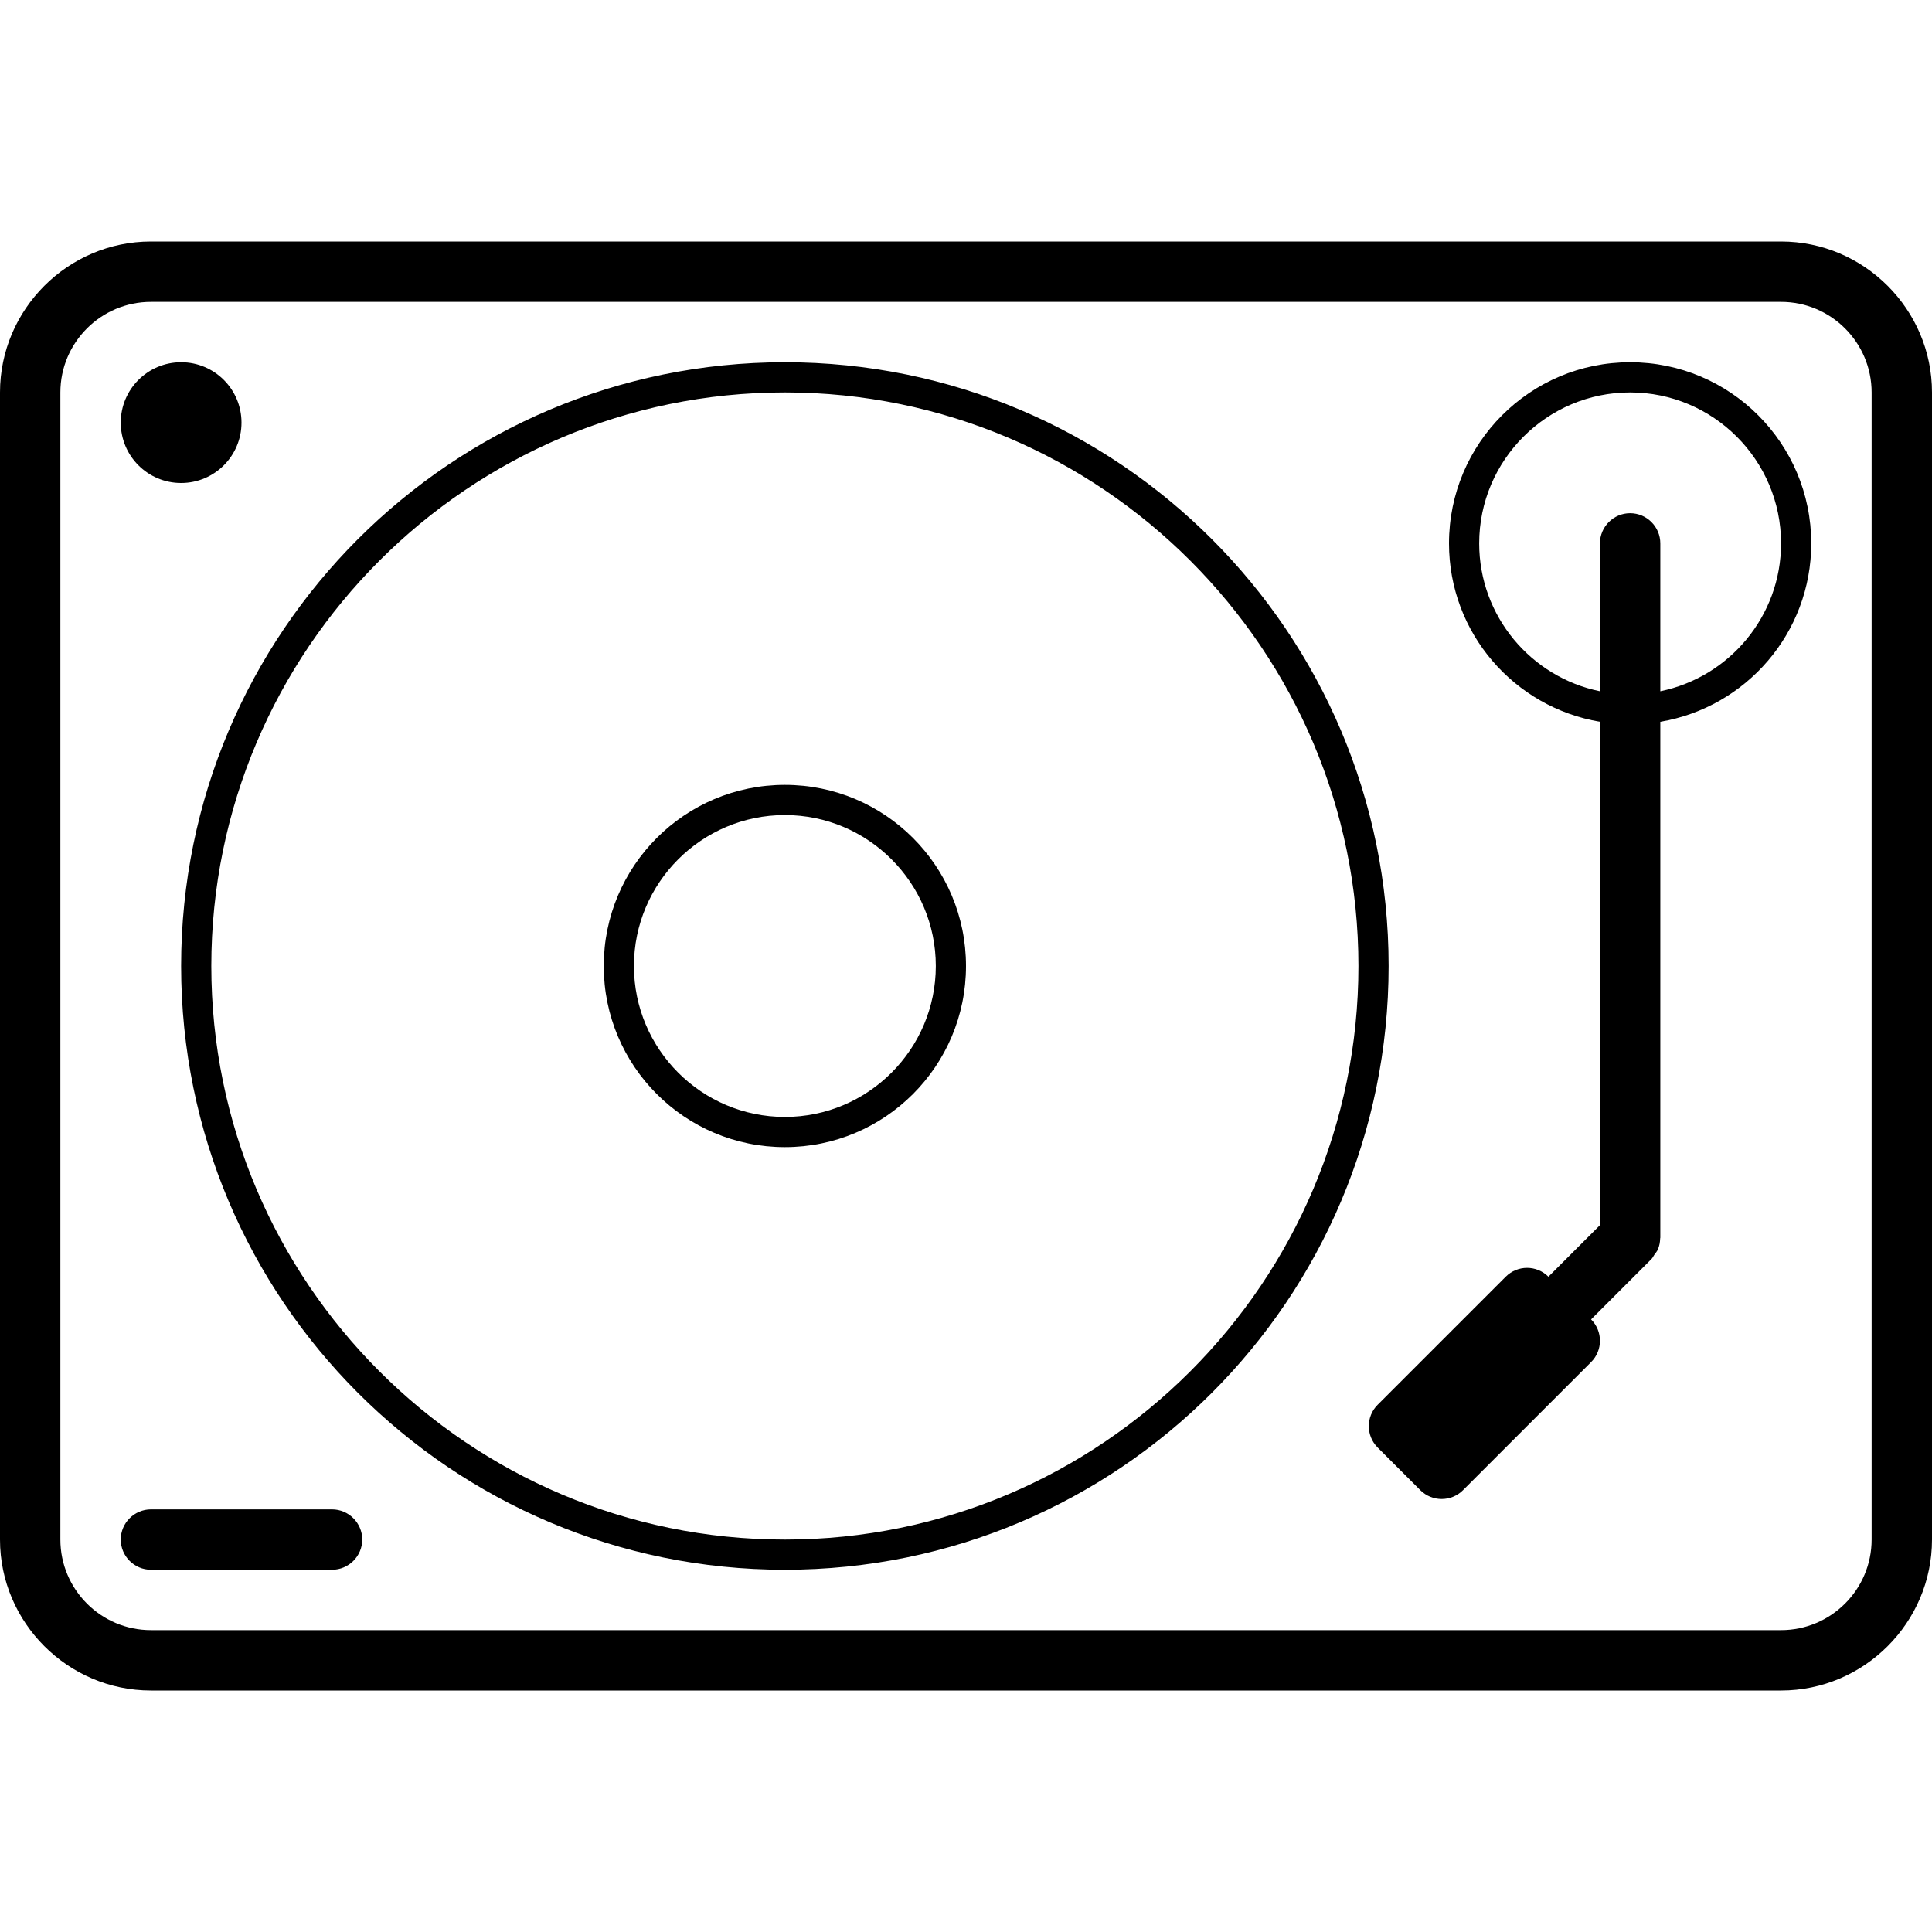
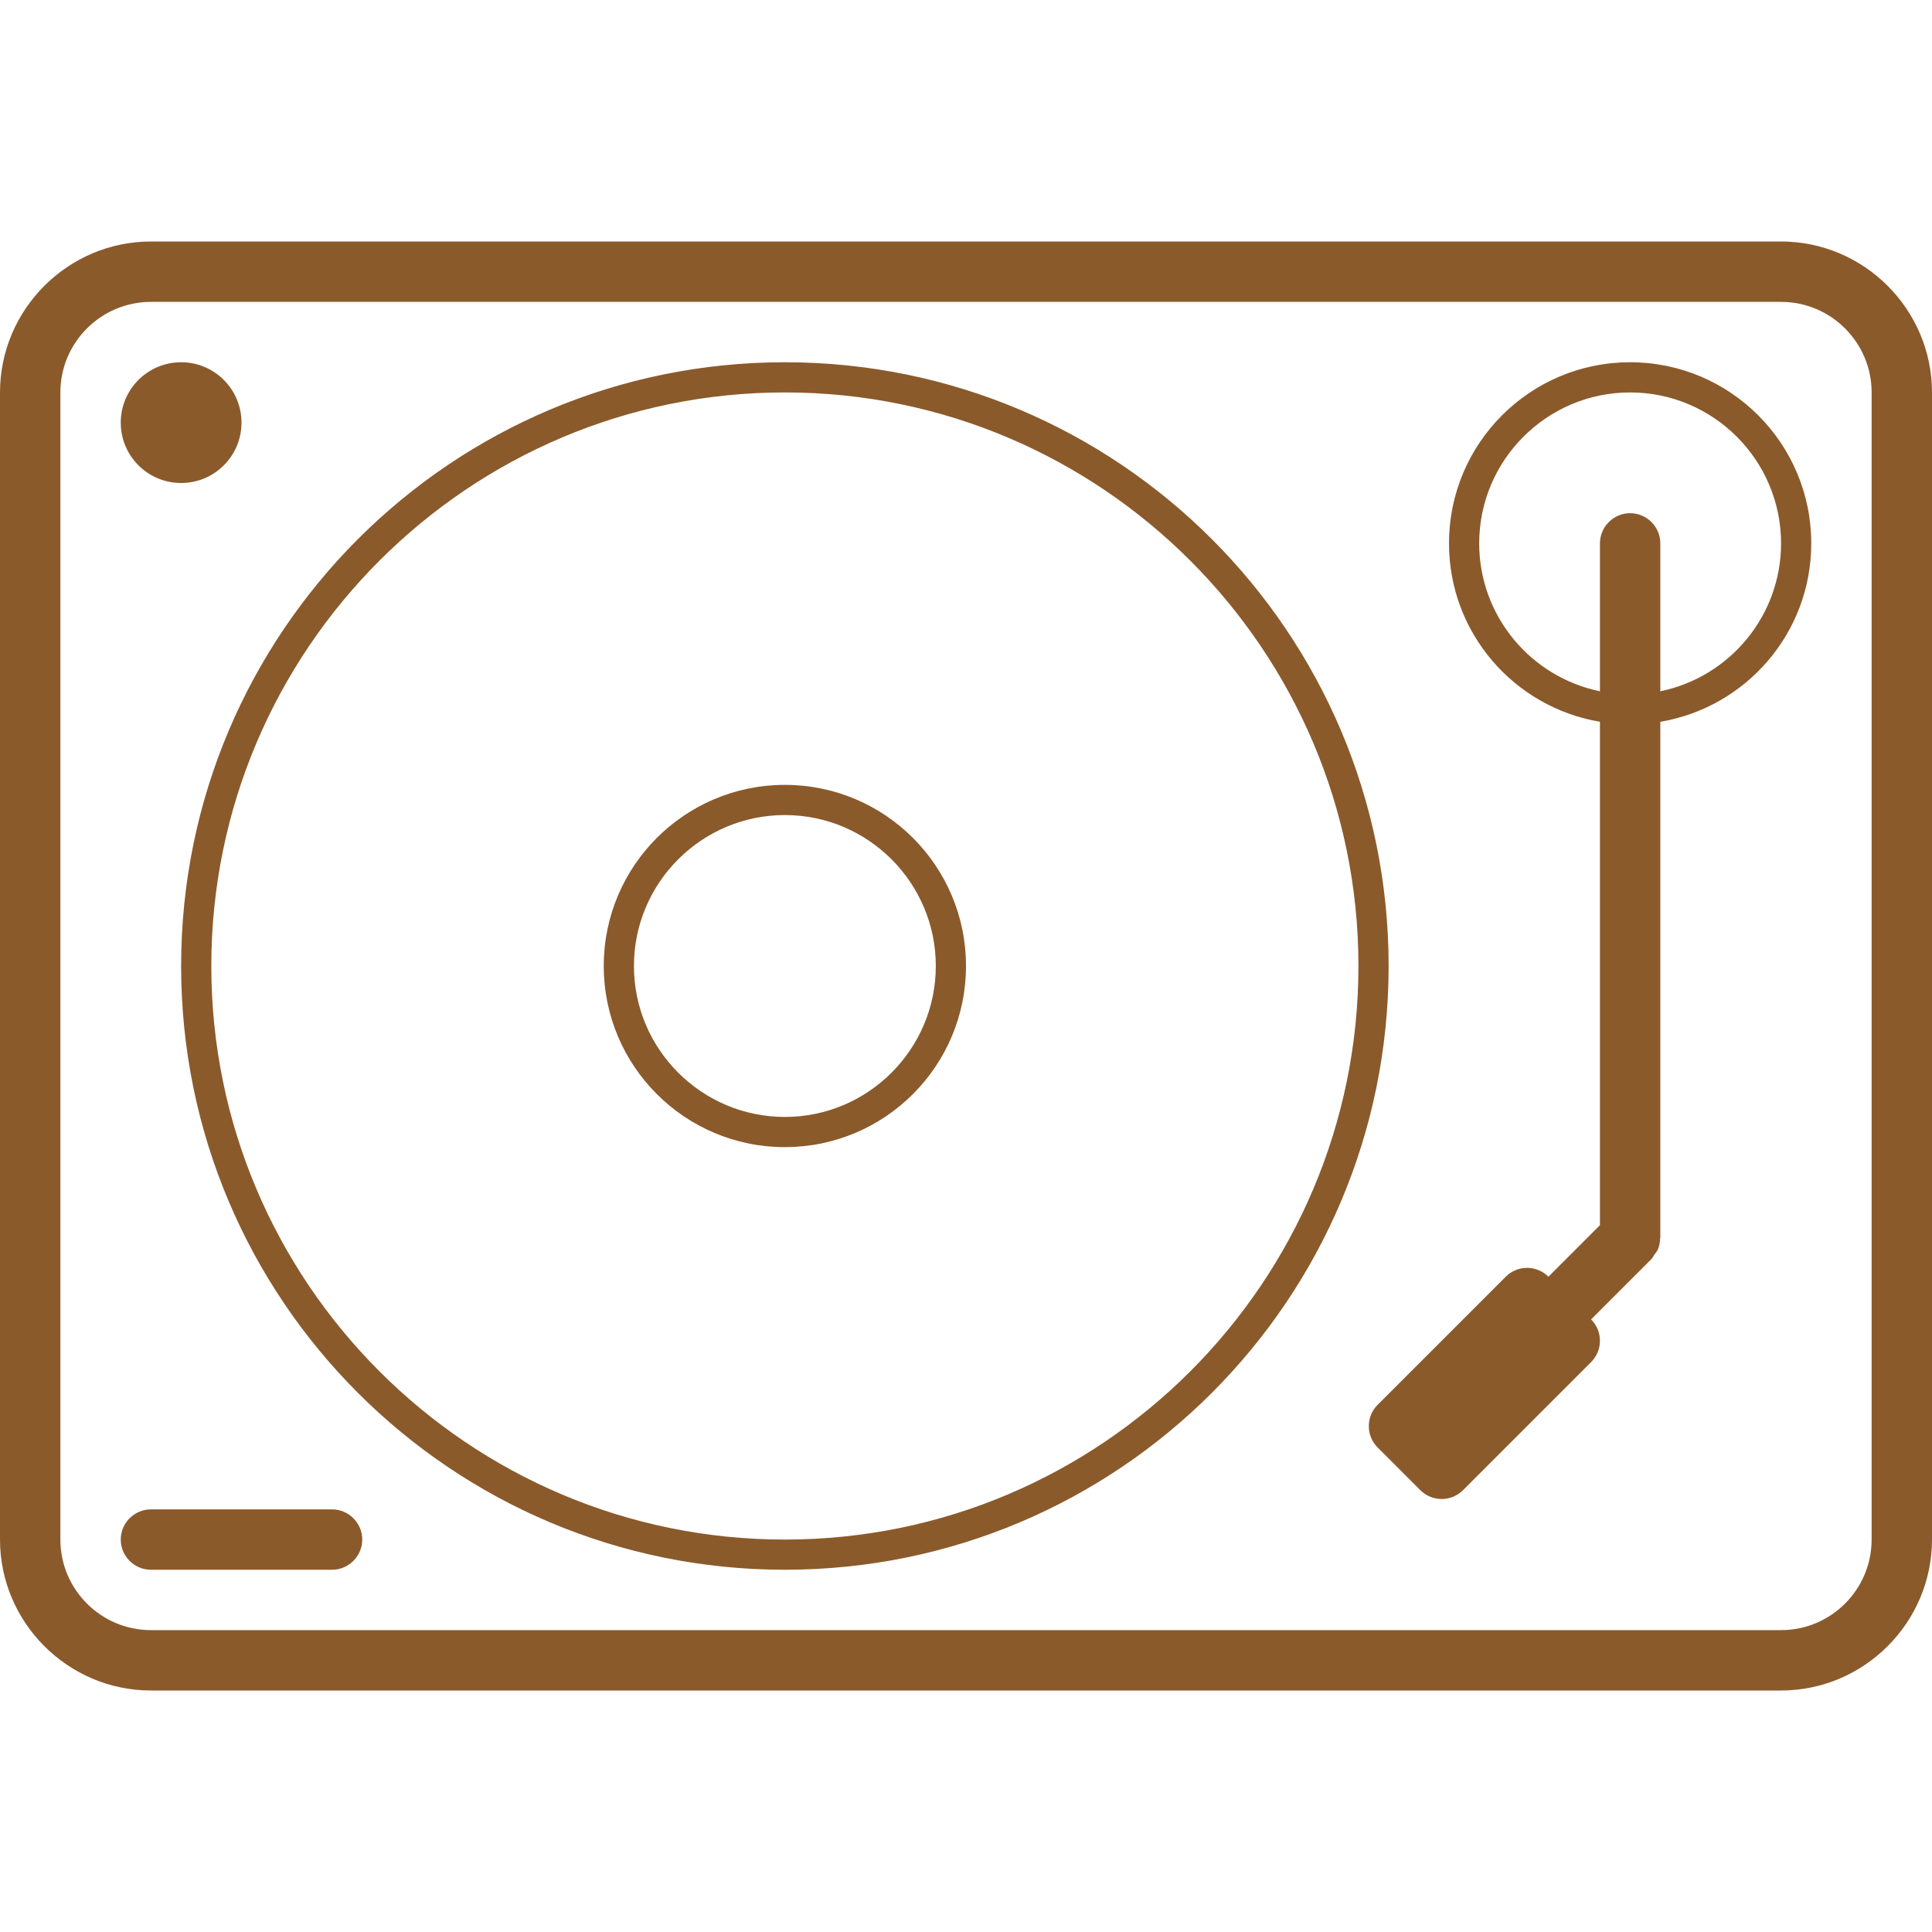
<svg xmlns="http://www.w3.org/2000/svg" width="800px" height="800px" viewBox="0 -8 64 64" version="1.1">
  <defs>

</defs>
  <g id="Page-1" stroke="none" stroke-width="1" fill="none" fill-rule="evenodd">
-     <g id="Turntable" transform="translate(0, -8)" fill="#000000">
+     <g id="Turntable" transform="translate(0, -8)" fill="#8b5a2b">
      <path d="M26,37 C23.243,37 21,34.757 21,32 C21,29.243 23.243,27 26,27 C28.757,27 31,29.243 31,32 C31,34.757 28.757,37 26,37 L26,37 Z M26,26 C22.686,26 20,28.686 20,32 C20,35.314 22.686,38 26,38 C29.314,38 32,35.314 32,32 C32,28.686 29.314,26 26,26 L26,26 Z M55,22.899 L55,18 C55,17.45 54.55,17 54,17 C53.45,17 53,17.45 53,18 L53,22.899 C50.721,22.434 49,20.415 49,18 C49,15.243 51.243,13 54,13 C56.757,13 59,15.243 59,18 C59,20.415 57.279,22.434 55,22.899 L55,22.899 Z M54,12 C50.686,12 48,14.686 48,18 C48,20.972 50.163,23.433 53,23.91 L53,40.586 L51.293,42.293 C50.902,41.902 50.269,41.902 49.879,42.293 L45.636,46.536 C45.246,46.926 45.246,47.559 45.636,47.95 L47.05,49.364 C47.441,49.754 48.074,49.754 48.464,49.364 L52.707,45.121 C53.098,44.731 53.098,44.098 52.707,43.707 L54.708,41.706 C54.748,41.666 54.766,41.615 54.798,41.571 C54.842,41.509 54.893,41.453 54.922,41.383 C54.97,41.268 54.992,41.147 54.995,41.024 C54.995,41.016 55,41.009 55,41 L55,23.91 C57.837,23.433 60,20.972 60,18 C60,14.686 57.314,12 54,12 L54,12 Z M6,16 C7.105,16 8,15.105 8,14 C8,12.895 7.105,12 6,12 C4.895,12 4,12.895 4,14 C4,15.105 4.895,16 6,16 L6,16 Z M11,50 L5,50 C4.45,50 4,50.45 4,51 C4,51.55 4.45,52 5,52 L11,52 C11.55,52 12,51.55 12,51 C12,50.45 11.55,50 11,50 L11,50 Z M26,51 C15.523,51 7,42.477 7,32 C7,21.523 15.523,13 26,13 C36.477,13 45,21.523 45,32 C45,42.477 36.477,51 26,51 L26,51 Z M26,12 C14.954,12 6,20.954 6,32 C6,43.046 14.954,52 26,52 C37.046,52 46,43.046 46,32 C46,20.954 37.046,12 26,12 L26,12 Z M62,51 C62,52.654 60.654,54 59,54 L5,54 C3.346,54 2,52.654 2,51 L2,13 C2,11.346 3.346,10 5,10 L59,10 C60.654,10 62,11.346 62,13 L62,51 Z M59,8 L5,8 C2.25,8 0,10.25 0,13 L0,51 C0,53.75 2.25,56 5,56 L59,56 C61.75,56 64,53.75 64,51 L64,13 C64,10.25 61.75,8 59,8 L59,8 Z">

</path>
    </g>
  </g>
</svg>
